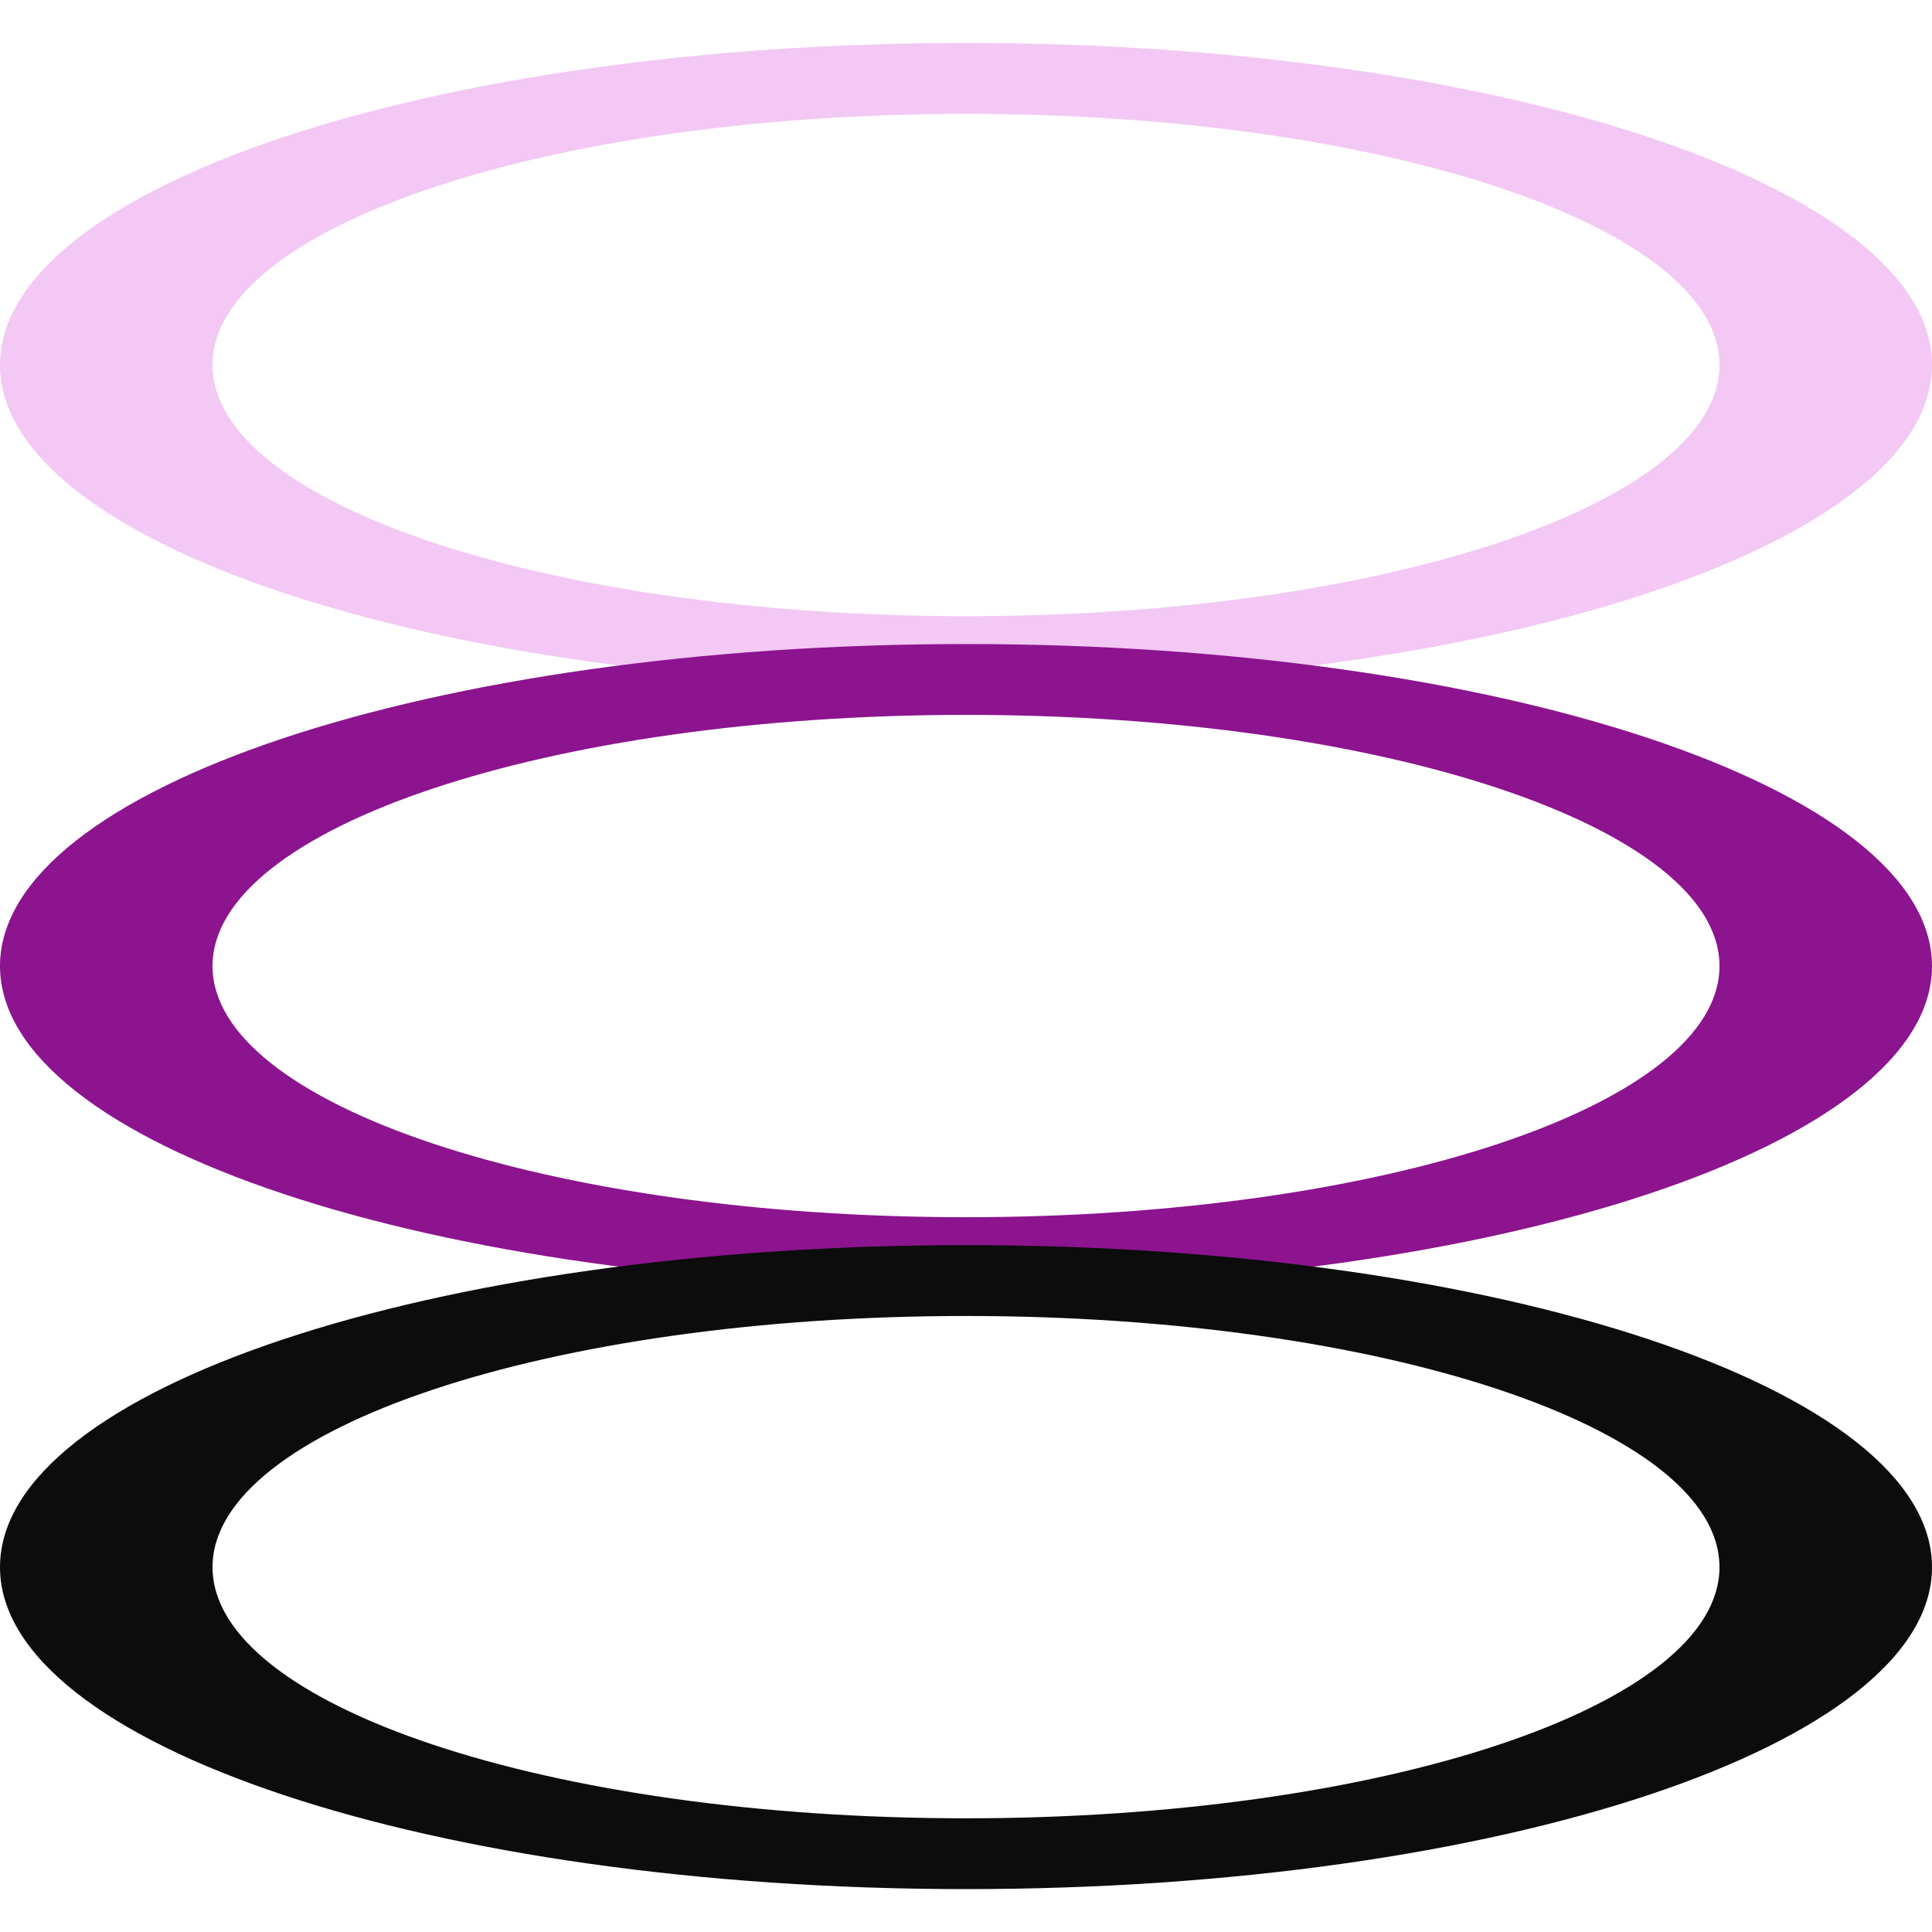
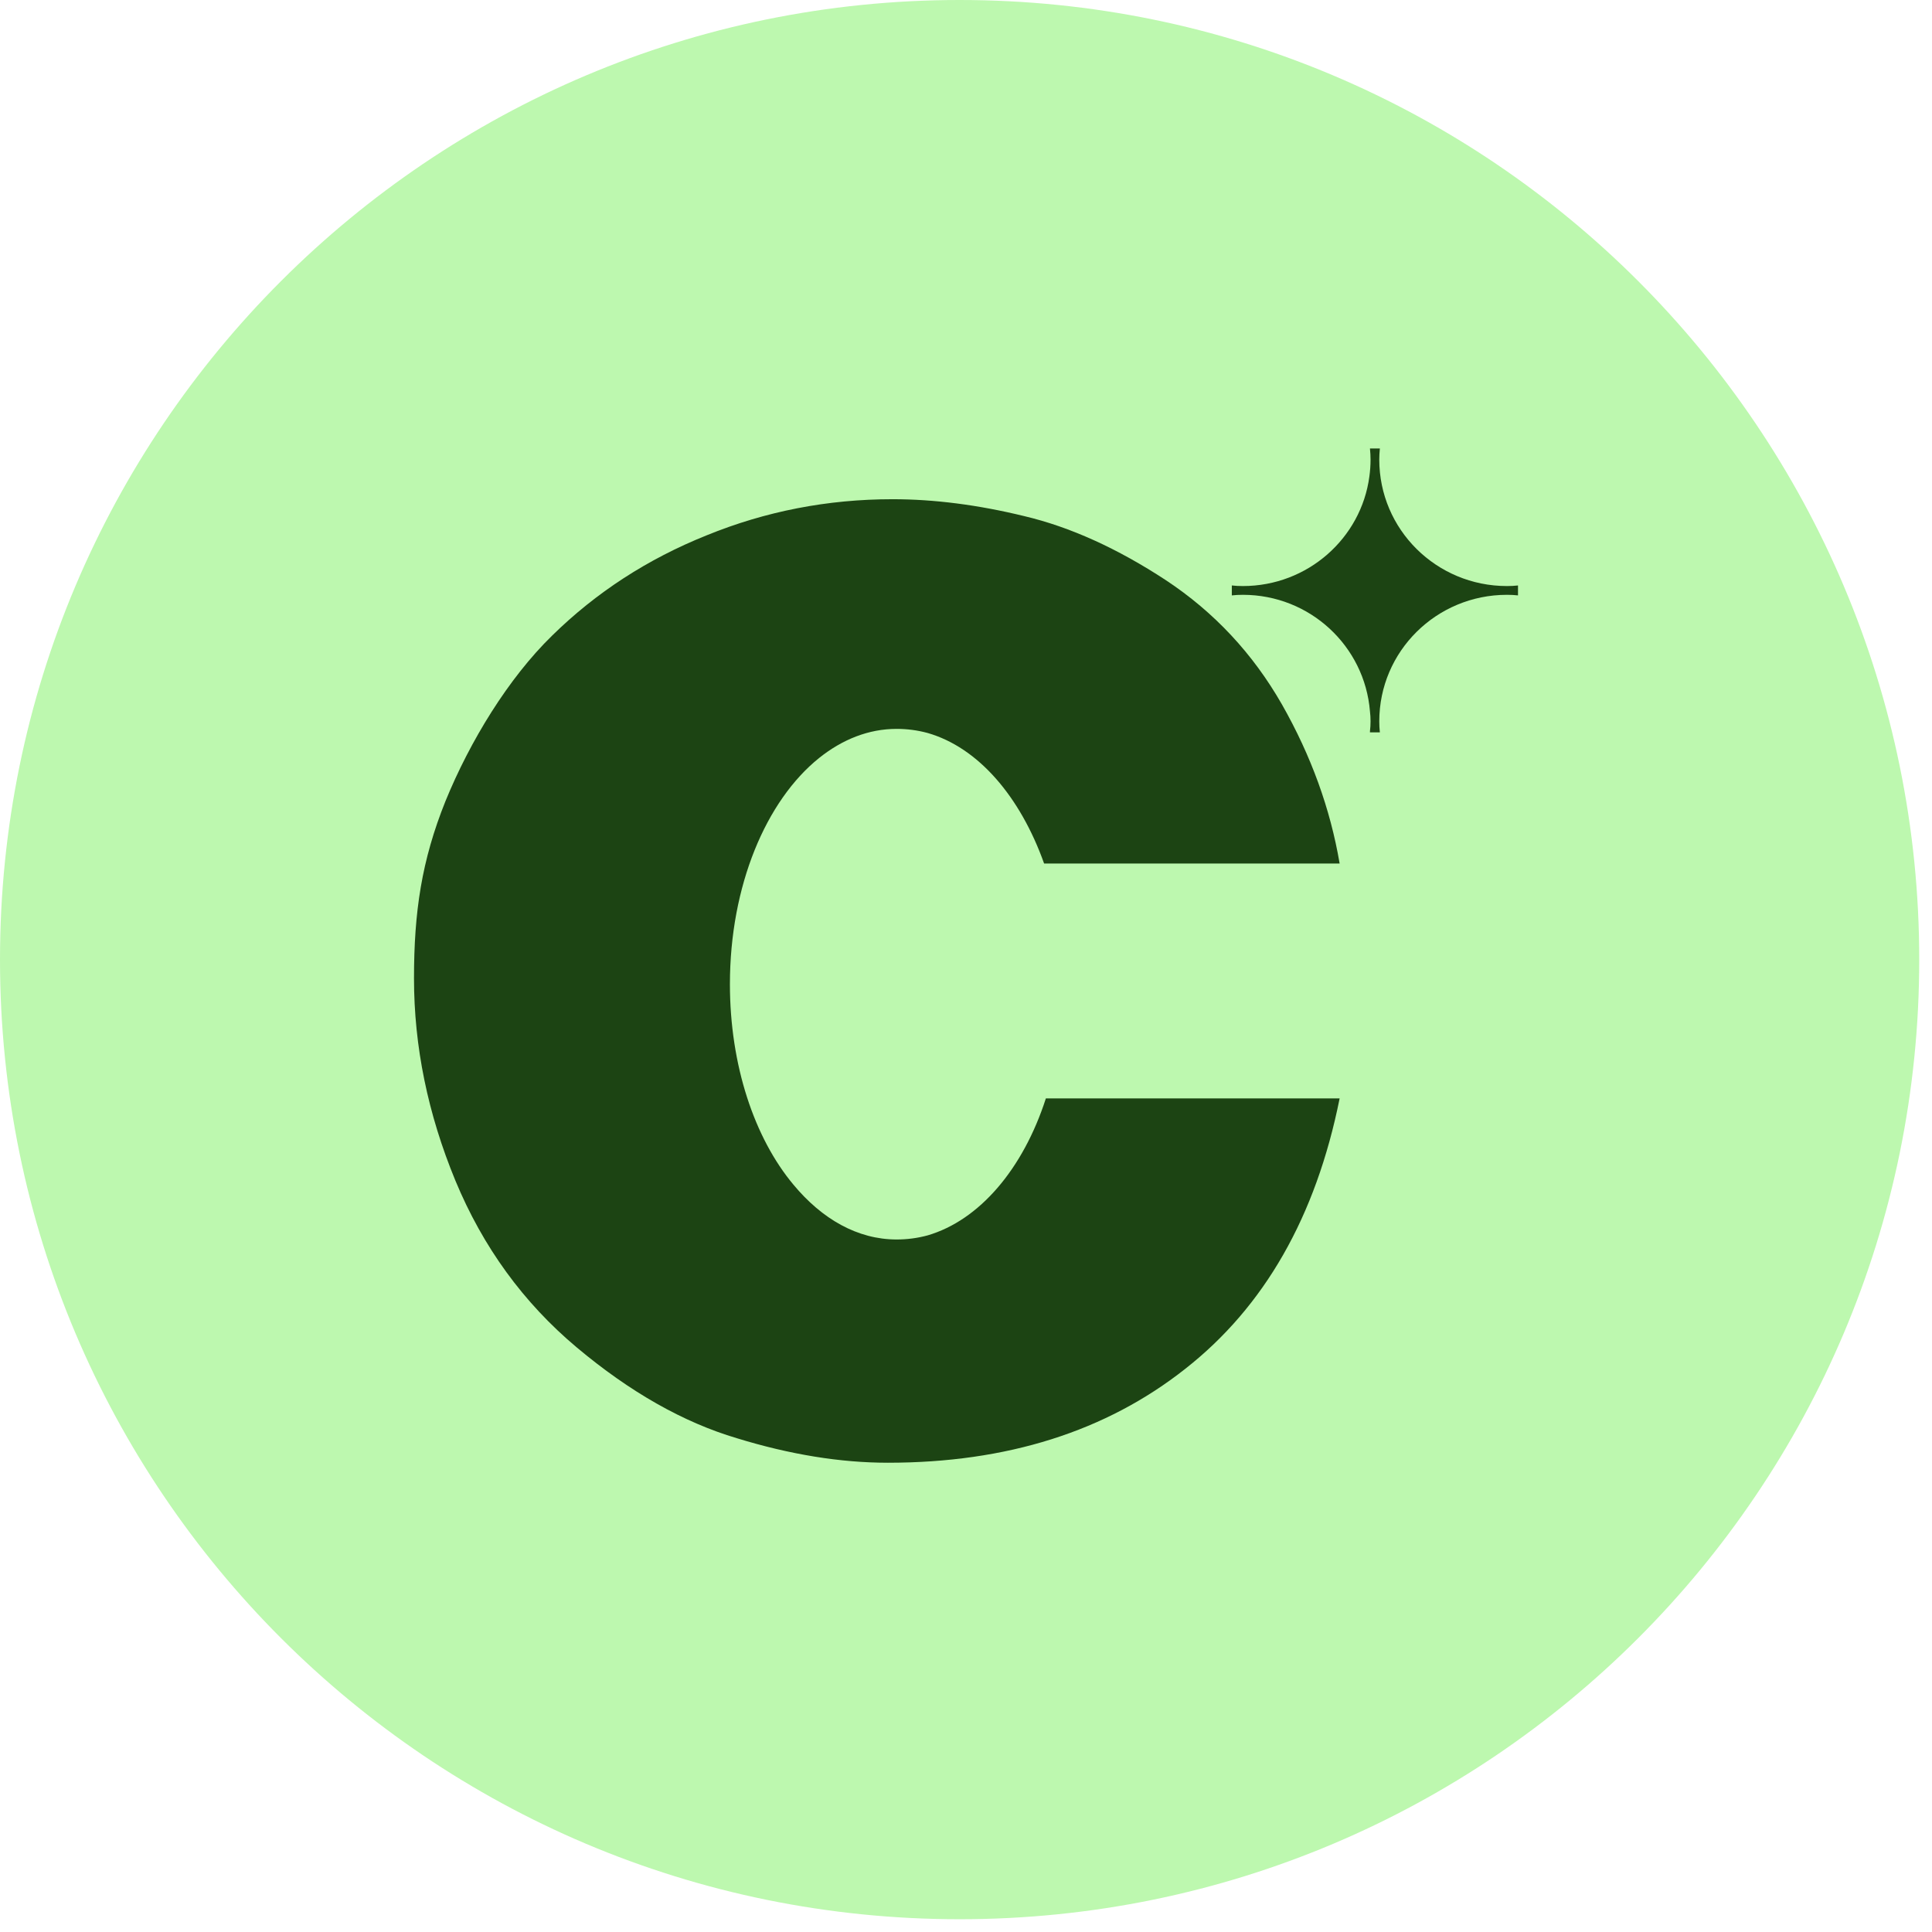
- <svg xmlns="http://www.w3.org/2000/svg" width="40" height="40" viewBox="0 0 40 40" fill="none">
-   <style>.ink{fill:#0C0C0C}@media (prefers-color-scheme:dark){.ink{fill:#E6E6E6}}</style>
-   <g transform="translate(0 0.89)">
-     <path d="M40 6.667C40 10.349 31.046 13.333 20 13.333C8.954 13.333 0 10.349 0 6.667C0 2.985 8.954 0 20 0C31.046 0 40 2.985 40 6.667ZM4.4 6.667C4.4 9.539 11.384 11.867 20 11.867C28.616 11.867 35.6 9.539 35.6 6.667C35.6 3.795 28.616 1.467 20 1.467C11.384 1.467 4.4 3.795 4.4 6.667Z" fill="#F3C8F4" />
-     <path d="M40 19.111C40 22.793 31.046 25.778 20 25.778C8.954 25.778 0 22.793 0 19.111C0 15.429 8.954 12.444 20 12.444C31.046 12.444 40 15.429 40 19.111ZM4.4 19.111C4.4 21.983 11.384 24.311 20 24.311C28.616 24.311 35.6 21.983 35.6 19.111C35.6 16.239 28.616 13.911 20 13.911C11.384 13.911 4.4 16.239 4.4 19.111Z" fill="#8C148F" />
-     <path class="ink" d="M40 31.556C40 35.237 31.046 38.222 20 38.222C8.954 38.222 0 35.237 0 31.556C0 27.874 8.954 24.889 20 24.889C31.046 24.889 40 27.874 40 31.556ZM4.4 31.556C4.4 34.427 11.384 36.756 20 36.756C28.616 36.756 35.6 34.427 35.6 31.556C35.6 28.684 28.616 26.356 20 26.356C11.384 26.356 4.4 28.684 4.4 31.556Z" />
-   </g>
+ <svg xmlns="http://www.w3.org/2000/svg" width="56" height="56" viewBox="0 0 56 56" fill="none">
+   <rect width="55.63" height="55.63" rx="27.815" fill="#BDF8AF" />
+   <path d="M26.885 35.809C26.592 35.888 26.294 35.927 25.989 35.927C24.857 35.927 23.827 35.336 22.999 34.339C21.867 32.987 21.157 30.875 21.157 28.527C21.157 25.672 22.205 23.205 23.742 21.971C24.418 21.431 25.178 21.127 25.989 21.127C26.294 21.127 26.592 21.166 26.885 21.245C28.355 21.667 29.571 23.087 30.264 25.03H38.83C38.56 23.441 38.002 21.904 37.157 20.417C36.313 18.942 35.192 17.742 33.795 16.818C32.387 15.895 31.019 15.275 29.689 14.96C28.349 14.633 27.076 14.47 25.871 14.47C23.99 14.47 22.194 14.819 20.482 15.517C18.769 16.204 17.277 17.173 16.004 18.423C14.737 19.657 13.622 21.482 12.912 23.222C12.22 24.945 12 26.432 12 28.358C12 30.329 12.4 32.283 13.2 34.221C13.999 36.147 15.171 37.758 16.714 39.053C18.257 40.348 19.806 41.227 21.36 41.688C22.903 42.162 24.362 42.398 25.736 42.398C29.183 42.398 32.055 41.491 34.353 39.678C36.651 37.876 38.143 35.263 38.83 31.838H30.315C29.656 33.883 28.389 35.37 26.885 35.809Z" fill="#1C4413" />
+   <path d="M39.709 21.228H39.996C39.985 21.127 39.979 21.02 39.979 20.907C39.979 18.88 41.635 17.241 43.679 17.241C43.792 17.241 43.899 17.246 44 17.258V16.97C43.899 16.982 43.792 16.987 43.679 16.987C41.635 16.987 39.979 15.348 39.979 13.321C39.979 13.22 39.985 13.113 39.996 13H39.709C39.72 13.113 39.726 13.22 39.726 13.321C39.726 13.49 39.714 13.653 39.692 13.811C39.455 15.602 37.901 16.987 36.026 16.987C35.913 16.987 35.806 16.982 35.705 16.97V17.258C35.806 17.246 35.913 17.241 36.026 17.241C37.969 17.241 39.557 18.728 39.709 20.62C39.72 20.71 39.726 20.806 39.726 20.907C39.726 21.009 39.72 21.104 39.709 21.194V21.228Z" fill="#1C4413" />
</svg>
